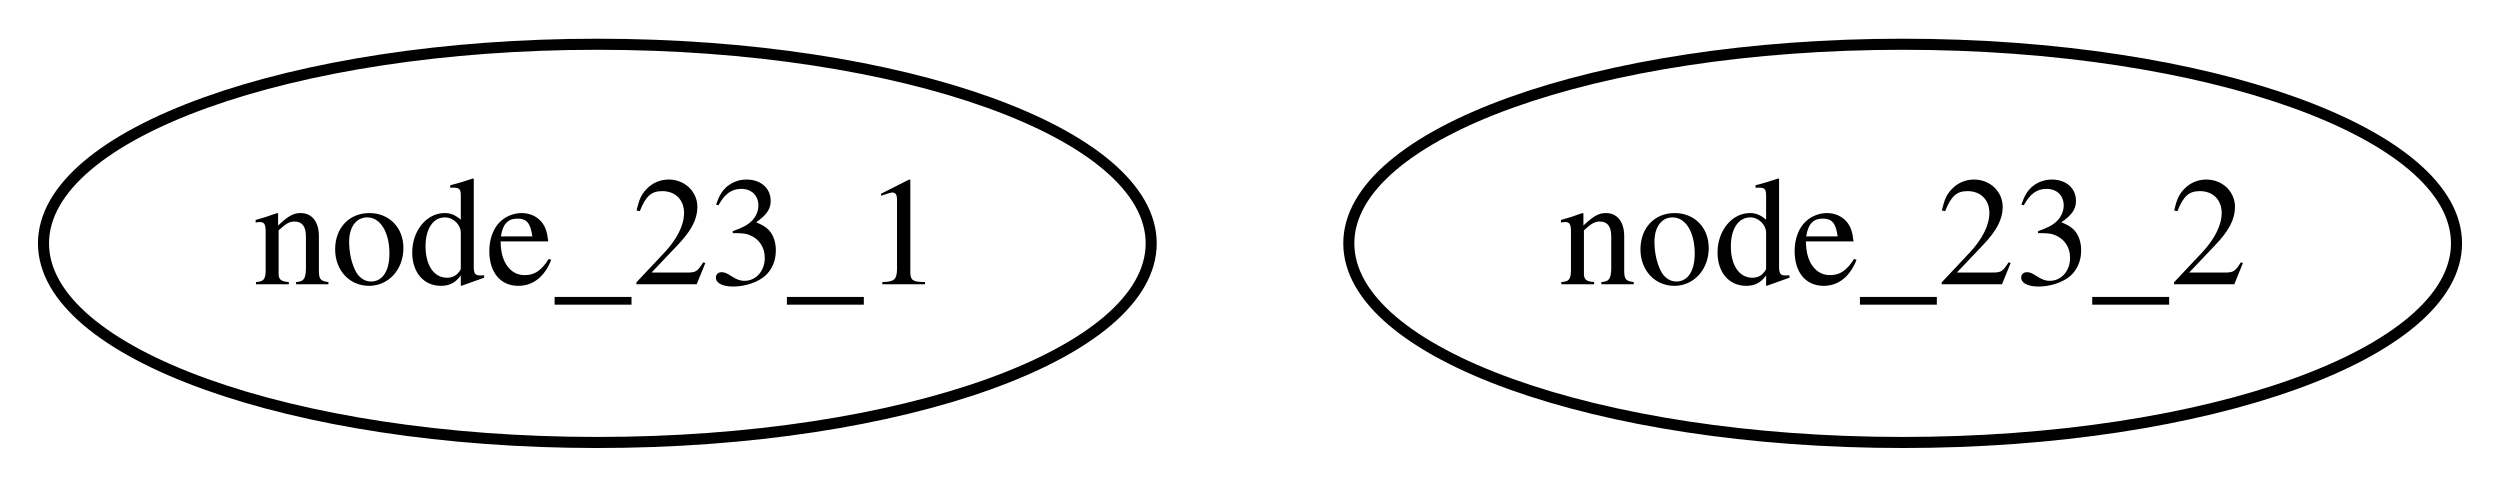
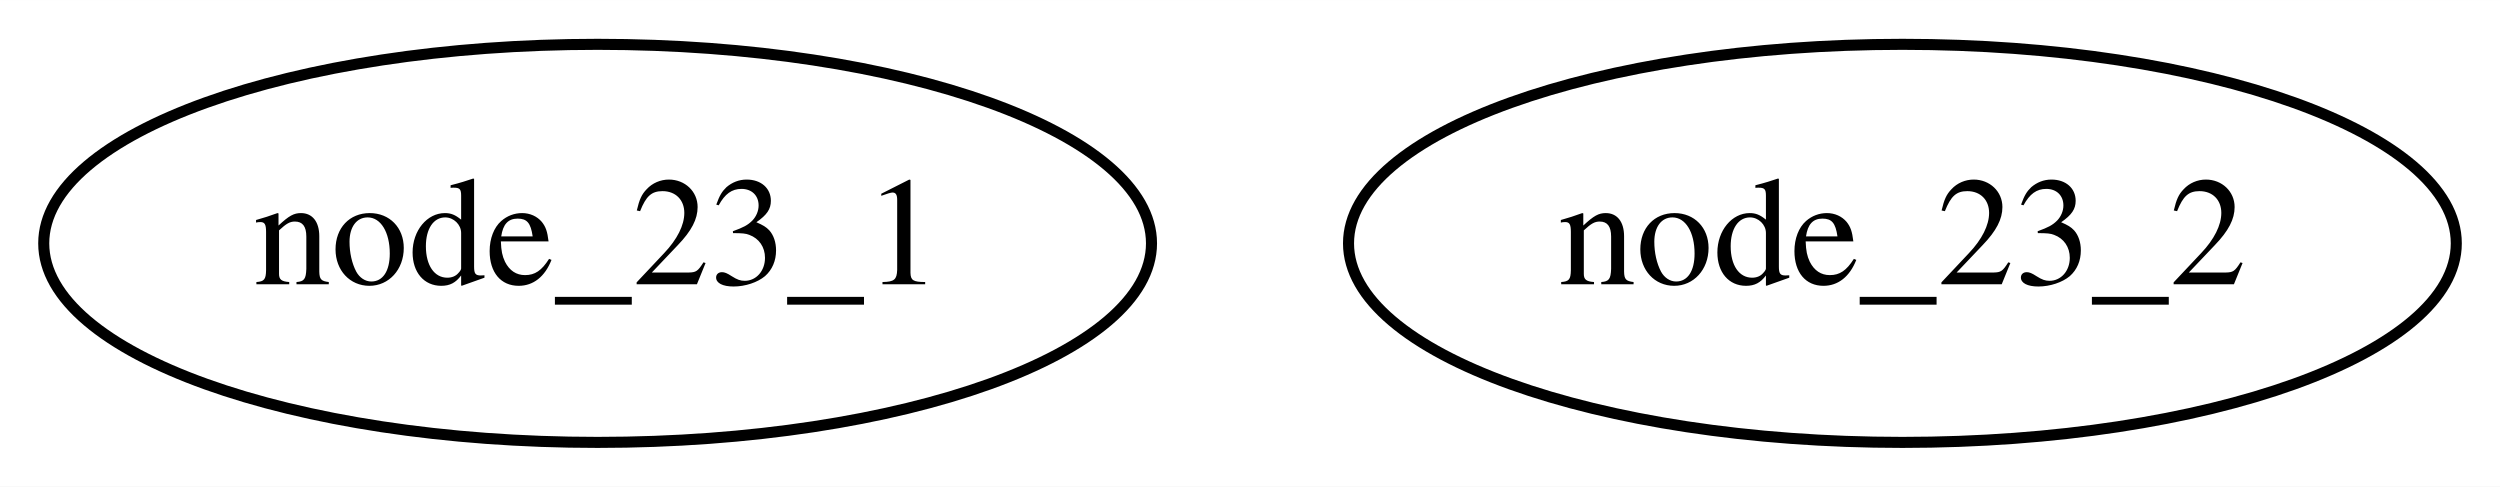
- <svg xmlns="http://www.w3.org/2000/svg" width="226pt" height="44pt" viewBox="0.00 0.00 226.00 44.00">
+ <svg xmlns="http://www.w3.org/2000/svg" width="226pt" height="44pt" viewBox="0.00 0.00 226.09 44.00">
  <g id="graph0" class="graph" transform="scale(1 1) rotate(0) translate(4 40)">
-     <polygon fill="white" stroke="white" points="-4,4 -4,-40 222,-40 222,4 -4,4" />
+     <polygon fill="white" stroke="none" points="-4,4 -4,-40 222.091,-40 222.091,4 -4,4" />
    <g id="node1" class="node">
-       <ellipse fill="none" stroke="black" cx="50" cy="-18" rx="50.068" ry="18" />
-       <text text-anchor="middle" x="50" y="-14.3" font-family="Times,serif" font-size="14.00">node_23_1</text>
+       <ellipse fill="none" stroke="black" cx="50.046" cy="-18" rx="50.091" ry="18" />
+       <text text-anchor="middle" x="50.046" y="-14.3" font-family="Times,serif" font-size="14.00">node_23_1</text>
    </g>
    <g id="node2" class="node">
-       <ellipse fill="none" stroke="black" cx="168" cy="-18" rx="50.068" ry="18" />
-       <text text-anchor="middle" x="168" y="-14.3" font-family="Times,serif" font-size="14.00">node_23_2</text>
+       <ellipse fill="none" stroke="black" cx="168.046" cy="-18" rx="50.091" ry="18" />
+       <text text-anchor="middle" x="168.046" y="-14.3" font-family="Times,serif" font-size="14.00">node_23_2</text>
    </g>
  </g>
</svg>
